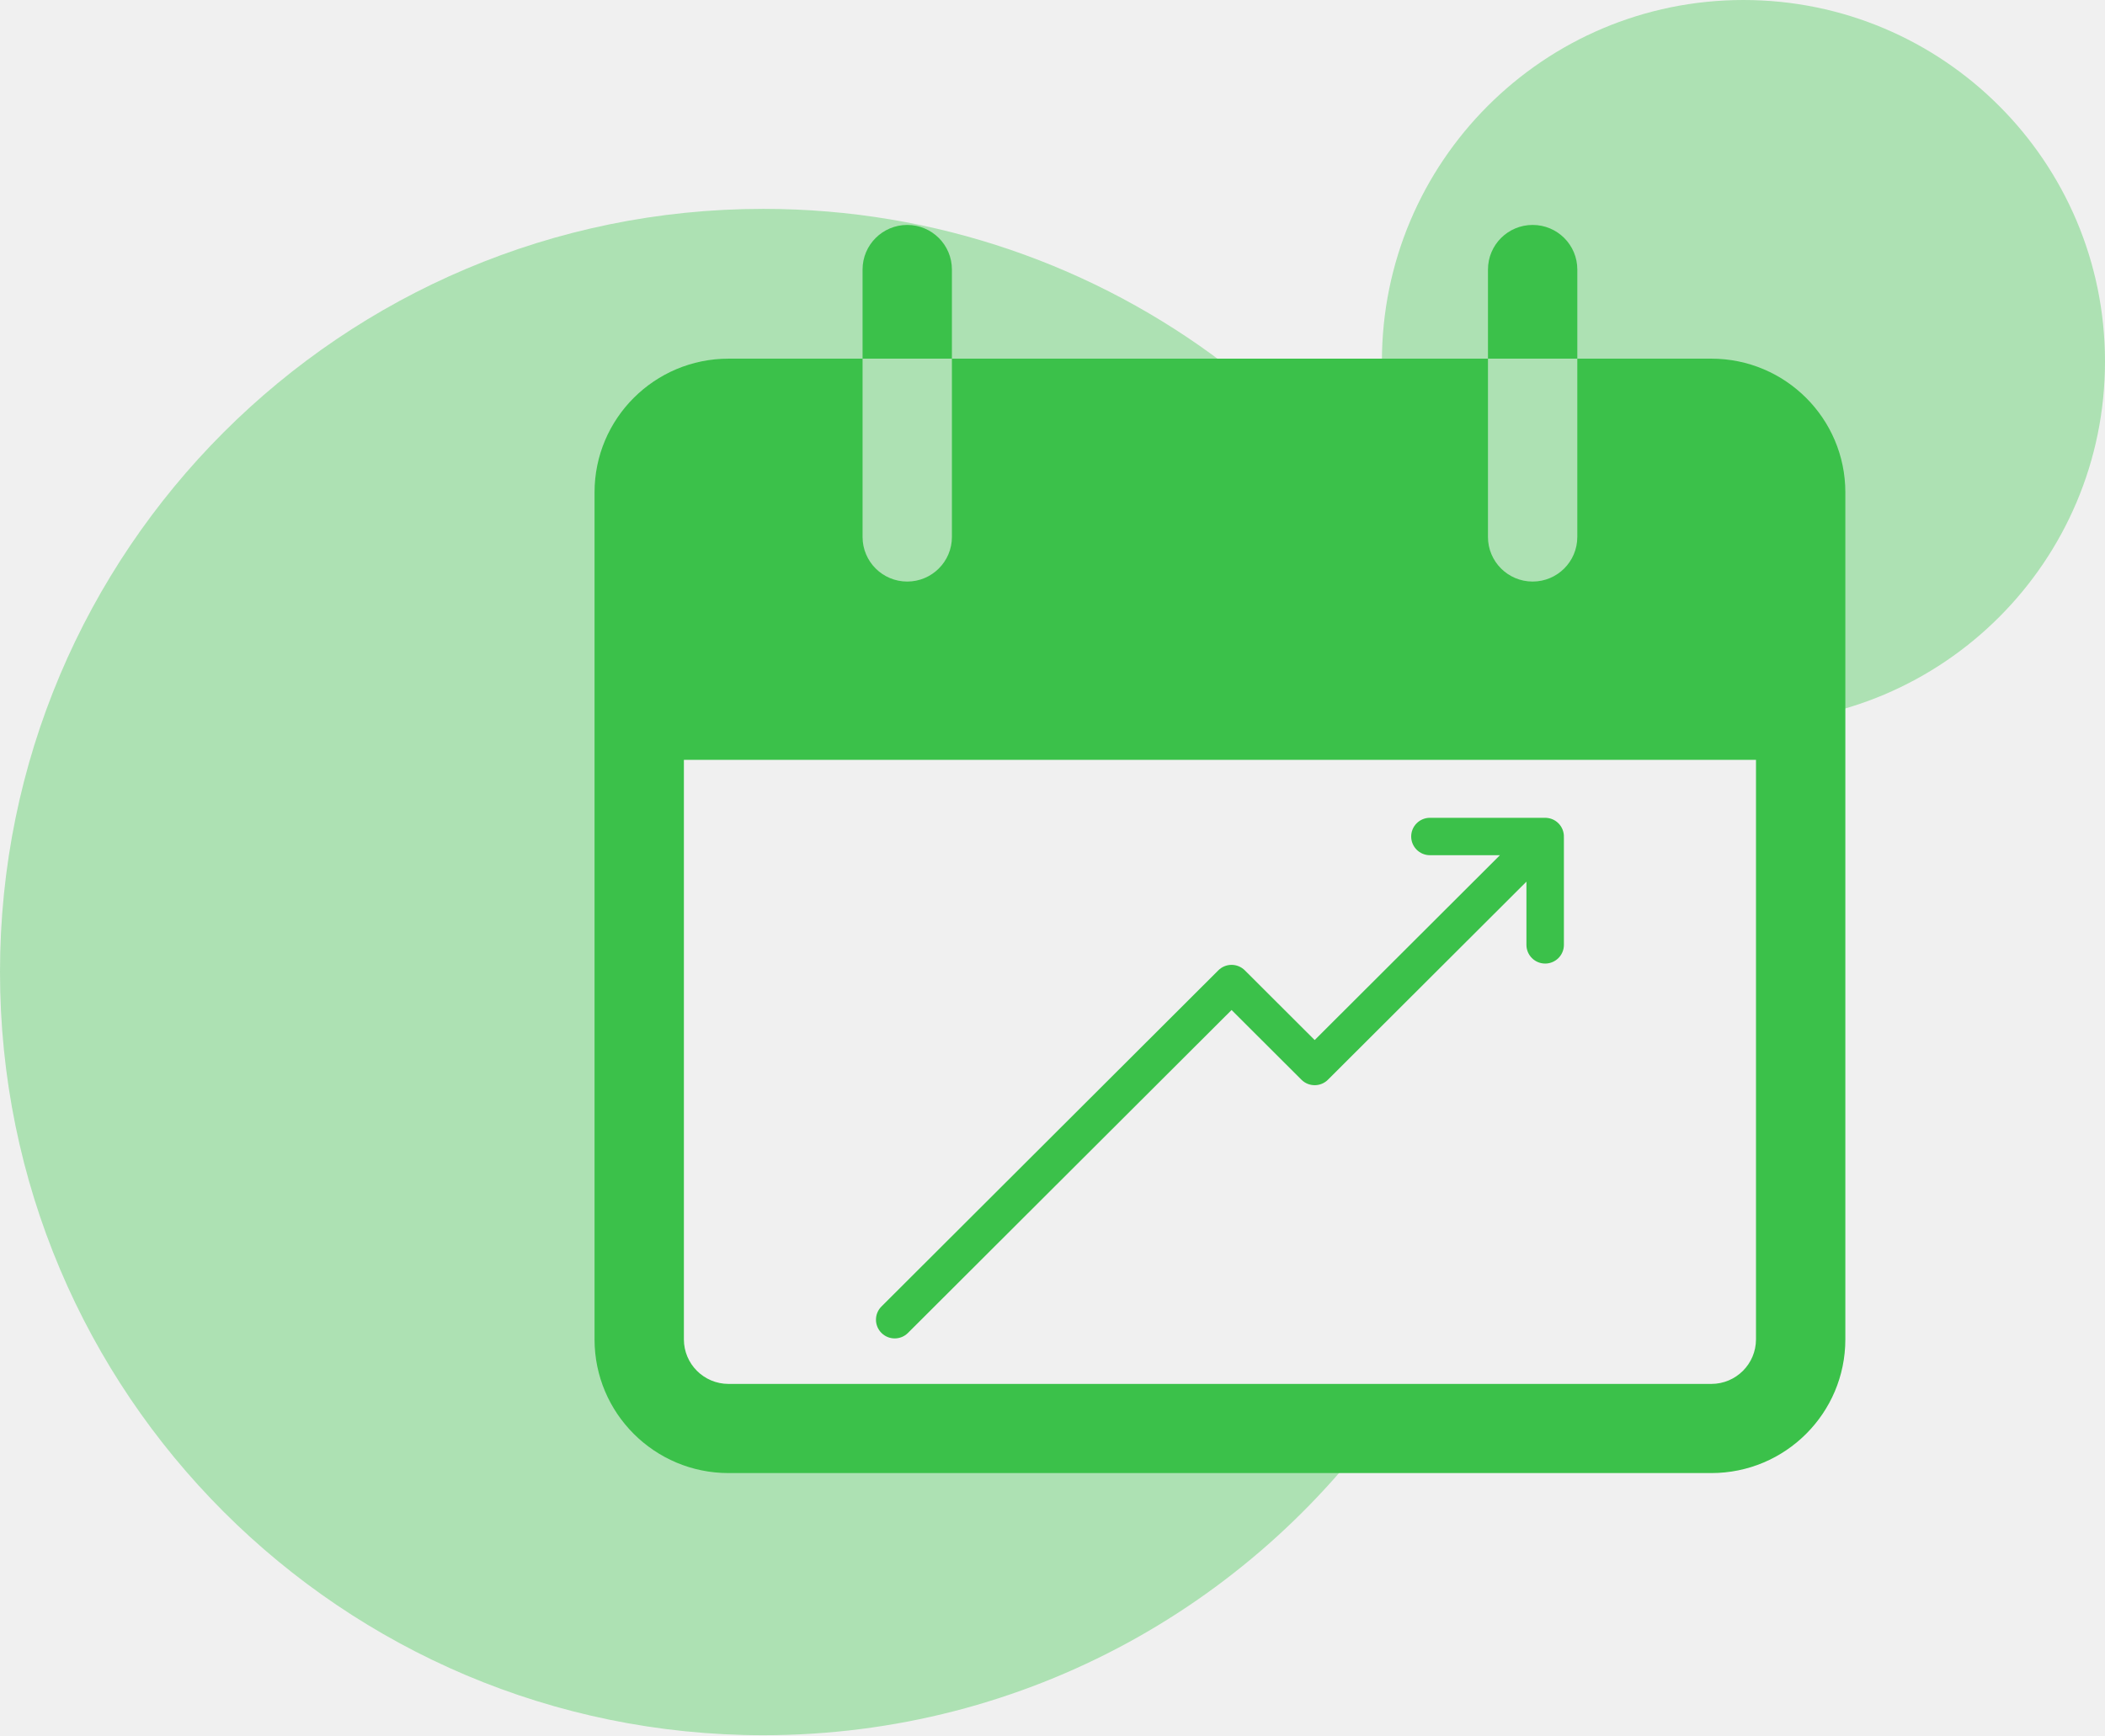
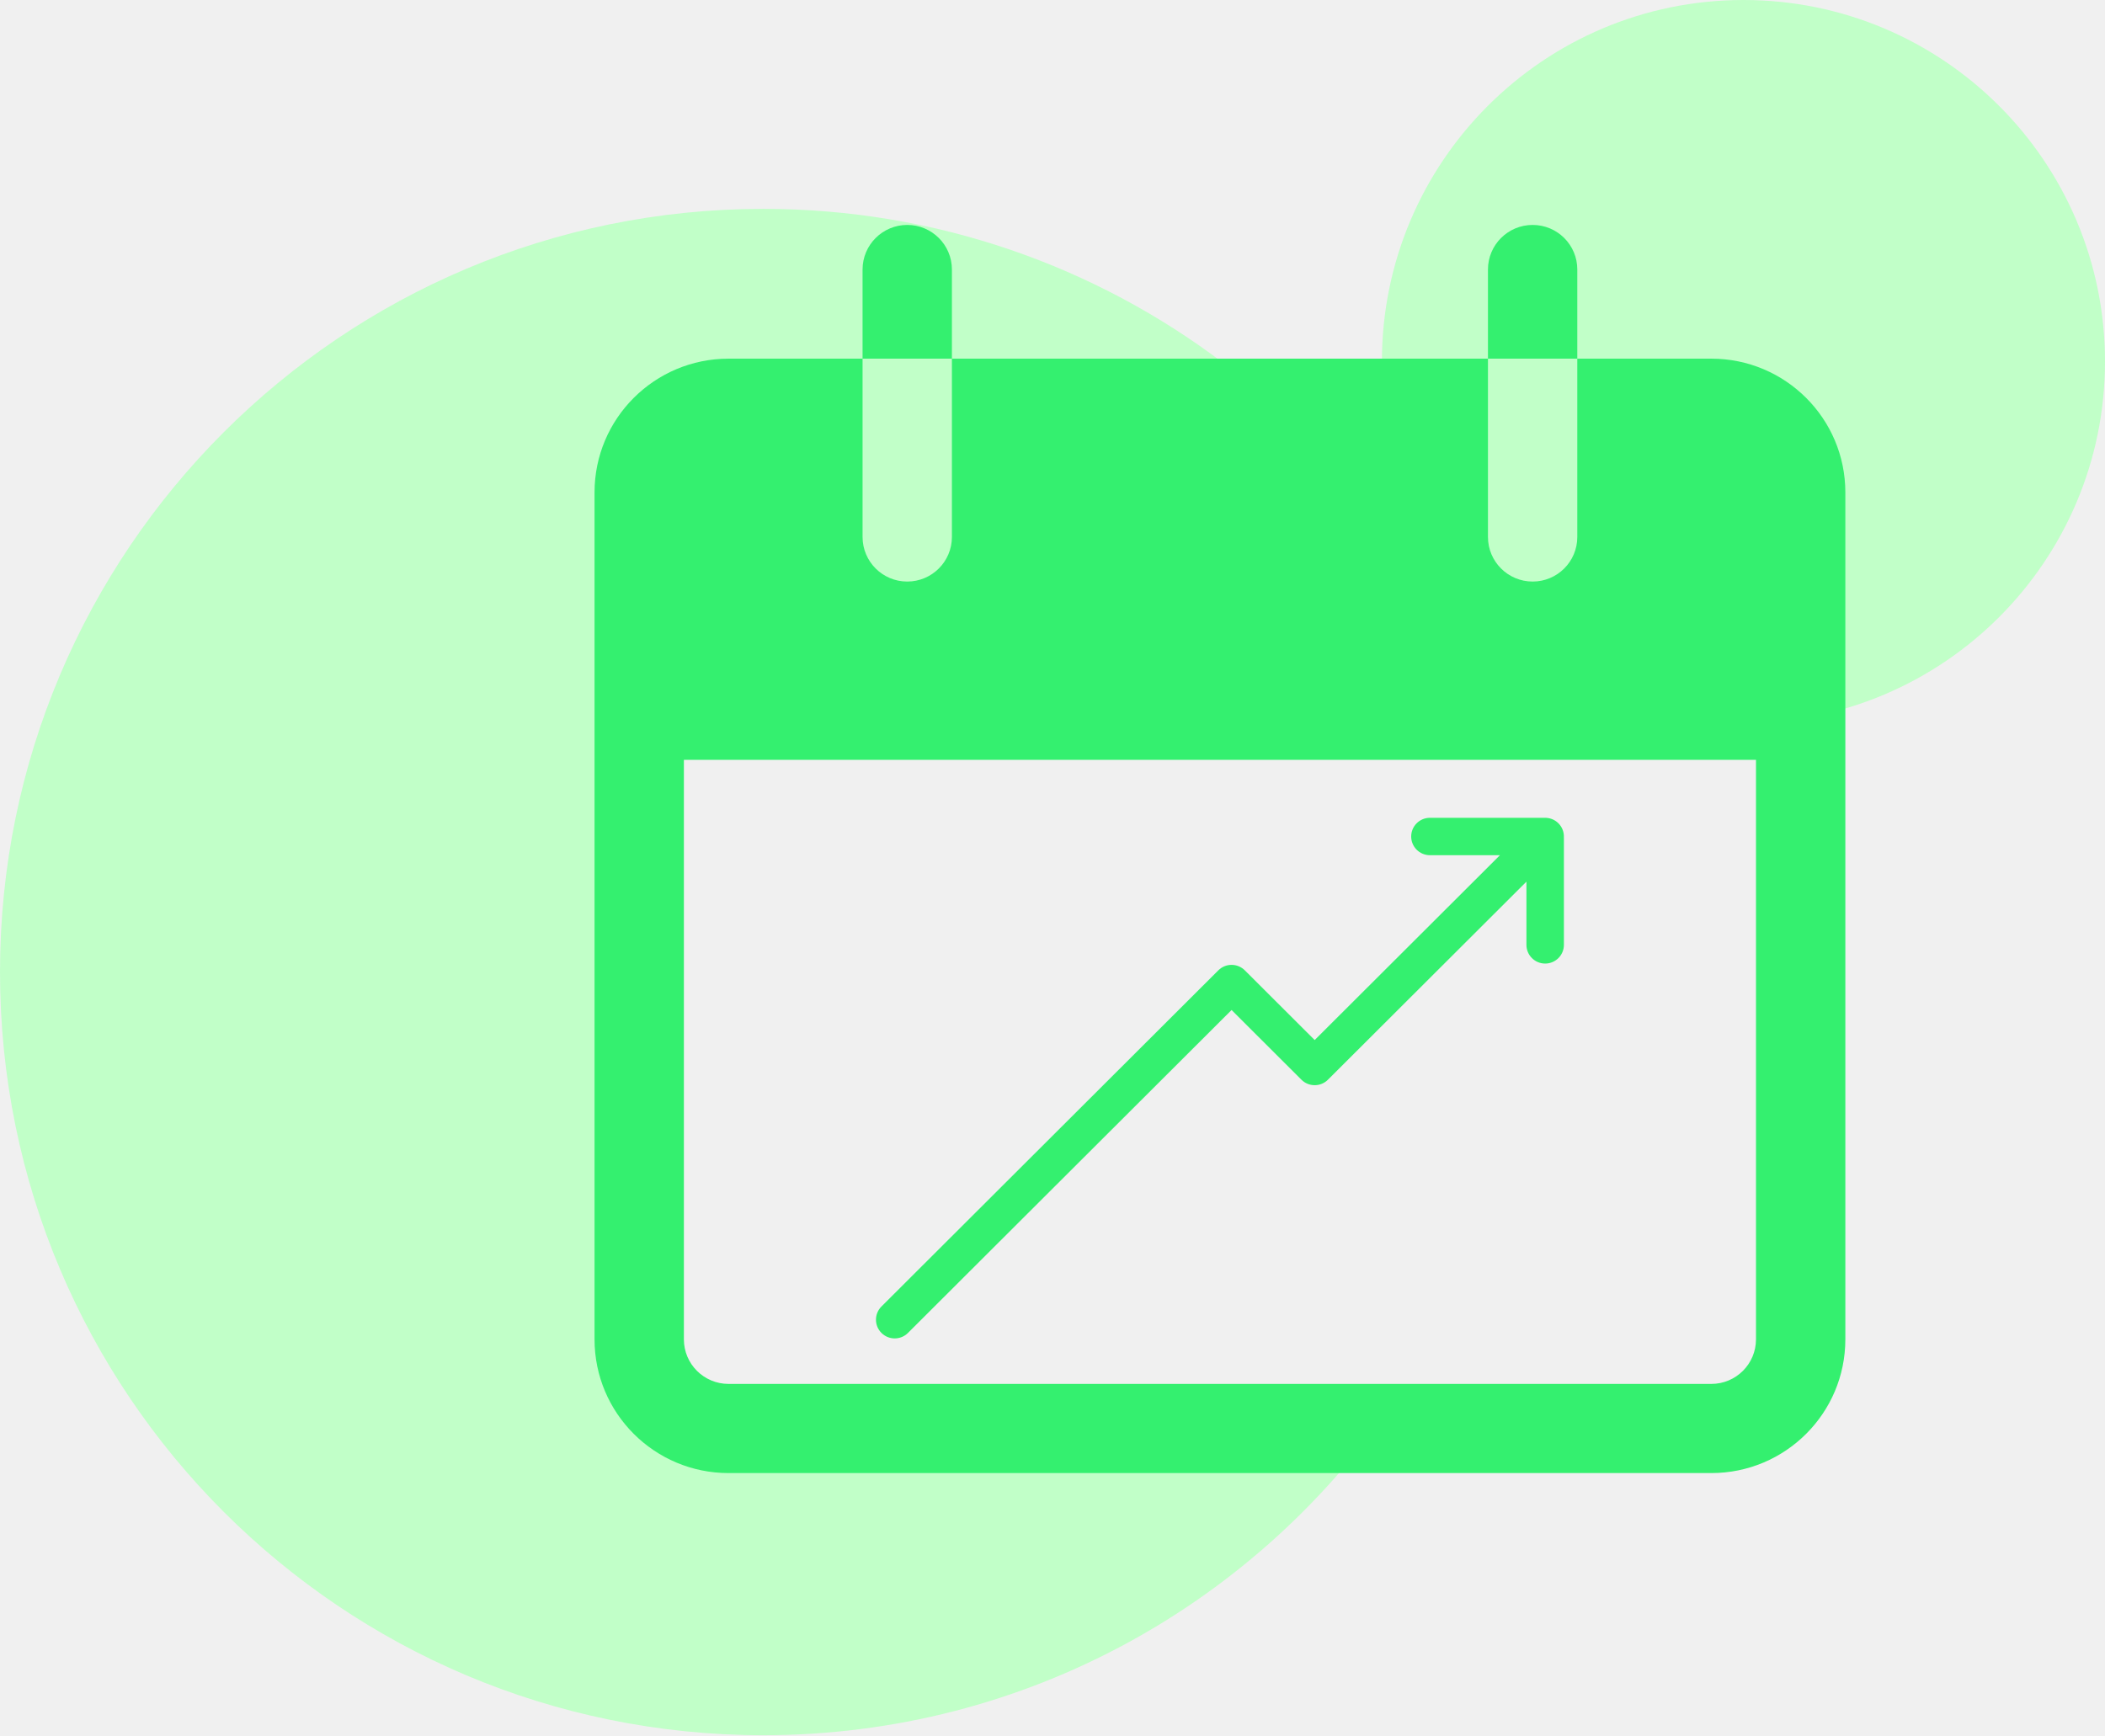
<svg xmlns="http://www.w3.org/2000/svg" width="131" height="108" viewBox="0 0 131 108" fill="none">
-   <circle cx="108.5" cy="22.5" r="22.5" fill="#ADE1B3" />
-   <path fill-rule="evenodd" clip-rule="evenodd" d="M93.054 47H42V87H86.927C78.396 99.668 63.921 108 47.5 108C21.267 108 0 86.734 0 60.5C0 34.267 21.267 13 47.5 13C69.044 13 87.238 27.343 93.054 47Z" fill="#ADE1B3" />
+   <circle cx="108.5" cy="22.5" r="22.5" fill="#C1FFC8" />
+   <path fill-rule="evenodd" clip-rule="evenodd" d="M93.054 47H42V87H86.927C78.396 99.668 63.921 108 47.5 108C21.267 108 0 86.734 0 60.5C0 34.267 21.267 13 47.5 13C69.044 13 87.238 27.343 93.054 47Z" fill="#C1FFC8" />
  <g clip-path="url(#clip0)">
-     <path d="M56.46 14C54.925 14 53.68 15.242 53.68 16.774V22.323H59.24V16.774C59.24 15.242 57.995 14 56.46 14Z" fill="#3BC14A" />
-     <path d="M95.381 14C93.845 14 92.601 15.242 92.601 16.774V22.323H98.161V16.774C98.161 15.242 96.916 14 95.381 14Z" fill="#3BC14A" />
-     <path d="M106.501 22.323H98.16V33.421C98.16 34.953 96.916 36.196 95.38 36.196C93.845 36.196 92.6 34.953 92.6 33.421V22.323H59.24V33.421C59.24 34.953 57.995 36.196 56.46 36.196C54.925 36.196 53.68 34.953 53.68 33.421V22.323H45.34C40.734 22.323 37 26.05 37 30.646V83.361C37 87.958 40.734 91.684 45.34 91.684H106.501C111.107 91.684 114.841 87.958 114.841 83.361V30.646C114.841 26.05 111.107 22.323 106.501 22.323ZM109.28 83.361C109.28 84.893 108.036 86.135 106.5 86.135H45.34C43.805 86.135 42.56 84.893 42.56 83.361V47.293H109.28V83.361Z" fill="#3BC14A" />
-     <path d="M97.324 52.124C97.34 51.806 97.228 51.483 96.985 51.241C96.742 50.998 96.418 50.886 96.1 50.903C96.081 50.902 96.063 50.9 96.044 50.9H88.988C88.344 50.9 87.822 51.421 87.822 52.064C87.822 52.706 88.344 53.228 88.988 53.228H93.345L81.816 64.733L77.469 60.394C77.25 60.176 76.954 60.053 76.644 60.053C76.335 60.053 76.038 60.176 75.82 60.394L54.856 81.316C54.4 81.771 54.4 82.508 54.856 82.962C55.084 83.189 55.382 83.303 55.68 83.303C55.979 83.303 56.277 83.189 56.505 82.962L76.644 62.863L80.992 67.202C81.447 67.656 82.186 67.656 82.641 67.202L94.994 54.874V58.808C94.994 59.451 95.516 59.972 96.16 59.972C96.804 59.972 97.326 59.451 97.326 58.808V52.18C97.326 52.161 97.325 52.143 97.324 52.124Z" fill="#3BC14A" />
+     <path d="M56.46 14C54.925 14 53.68 15.242 53.68 16.774V22.323H59.24V16.774C59.24 15.242 57.995 14 56.46 14Z" fill="#34F06F" />
+     <path d="M95.38 14C93.845 14 92.6 15.242 92.6 16.774V22.323H98.16V16.774C98.16 15.242 96.916 14 95.38 14Z" fill="#34F06F" />
+     <path d="M106.501 22.323H98.16V33.421C98.16 34.953 96.916 36.196 95.38 36.196C93.845 36.196 92.6 34.953 92.6 33.421V22.323H59.24V33.421C59.24 34.953 57.995 36.196 56.46 36.196C54.925 36.196 53.68 34.953 53.68 33.421V22.323H45.34C40.734 22.323 37 26.05 37 30.647V83.361C37 87.958 40.734 91.684 45.34 91.684H106.501C111.107 91.684 114.841 87.958 114.841 83.361V30.647C114.841 26.05 111.107 22.323 106.501 22.323ZM109.28 83.361C109.28 84.893 108.036 86.135 106.5 86.135H45.34C43.805 86.135 42.56 84.893 42.56 83.361V47.293H109.28V83.361Z" fill="#34F06F" />
+     <path d="M97.324 52.124C97.34 51.806 97.228 51.483 96.985 51.241C96.742 50.998 96.418 50.886 96.1 50.903C96.081 50.902 96.063 50.9 96.044 50.9H88.988C88.344 50.9 87.822 51.421 87.822 52.064C87.822 52.707 88.344 53.228 88.988 53.228H93.345L81.816 64.733L77.469 60.394C77.25 60.176 76.954 60.053 76.644 60.053C76.335 60.053 76.038 60.176 75.82 60.394L54.856 81.316C54.4 81.771 54.4 82.508 54.856 82.962C55.083 83.189 55.382 83.303 55.68 83.303C55.979 83.303 56.277 83.189 56.505 82.962L76.644 62.863L80.992 67.202C81.447 67.656 82.186 67.656 82.641 67.202L94.994 54.874V58.809C94.994 59.451 95.516 59.972 96.16 59.972C96.804 59.972 97.326 59.451 97.326 58.809V52.18C97.326 52.161 97.325 52.143 97.324 52.124Z" fill="#34F06F" />
  </g>
  <defs>
    <clipPath id="clip0">
-       <rect x="37" y="14" width="77.841" height="77.684" fill="white" />
+       <rect width="77.841" height="77.684" fill="white" transform="translate(37 14)" />
    </clipPath>
  </defs>
</svg>
